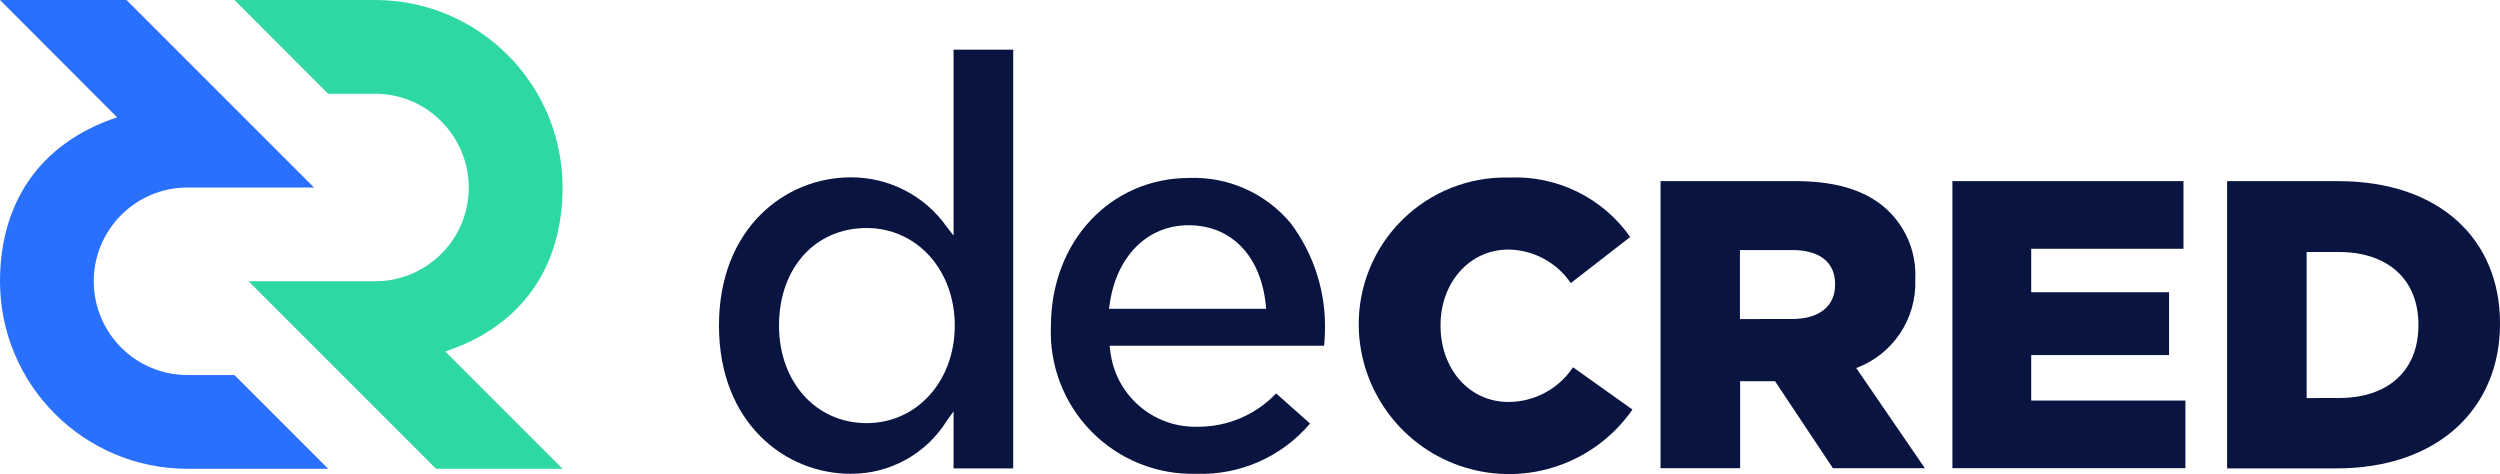
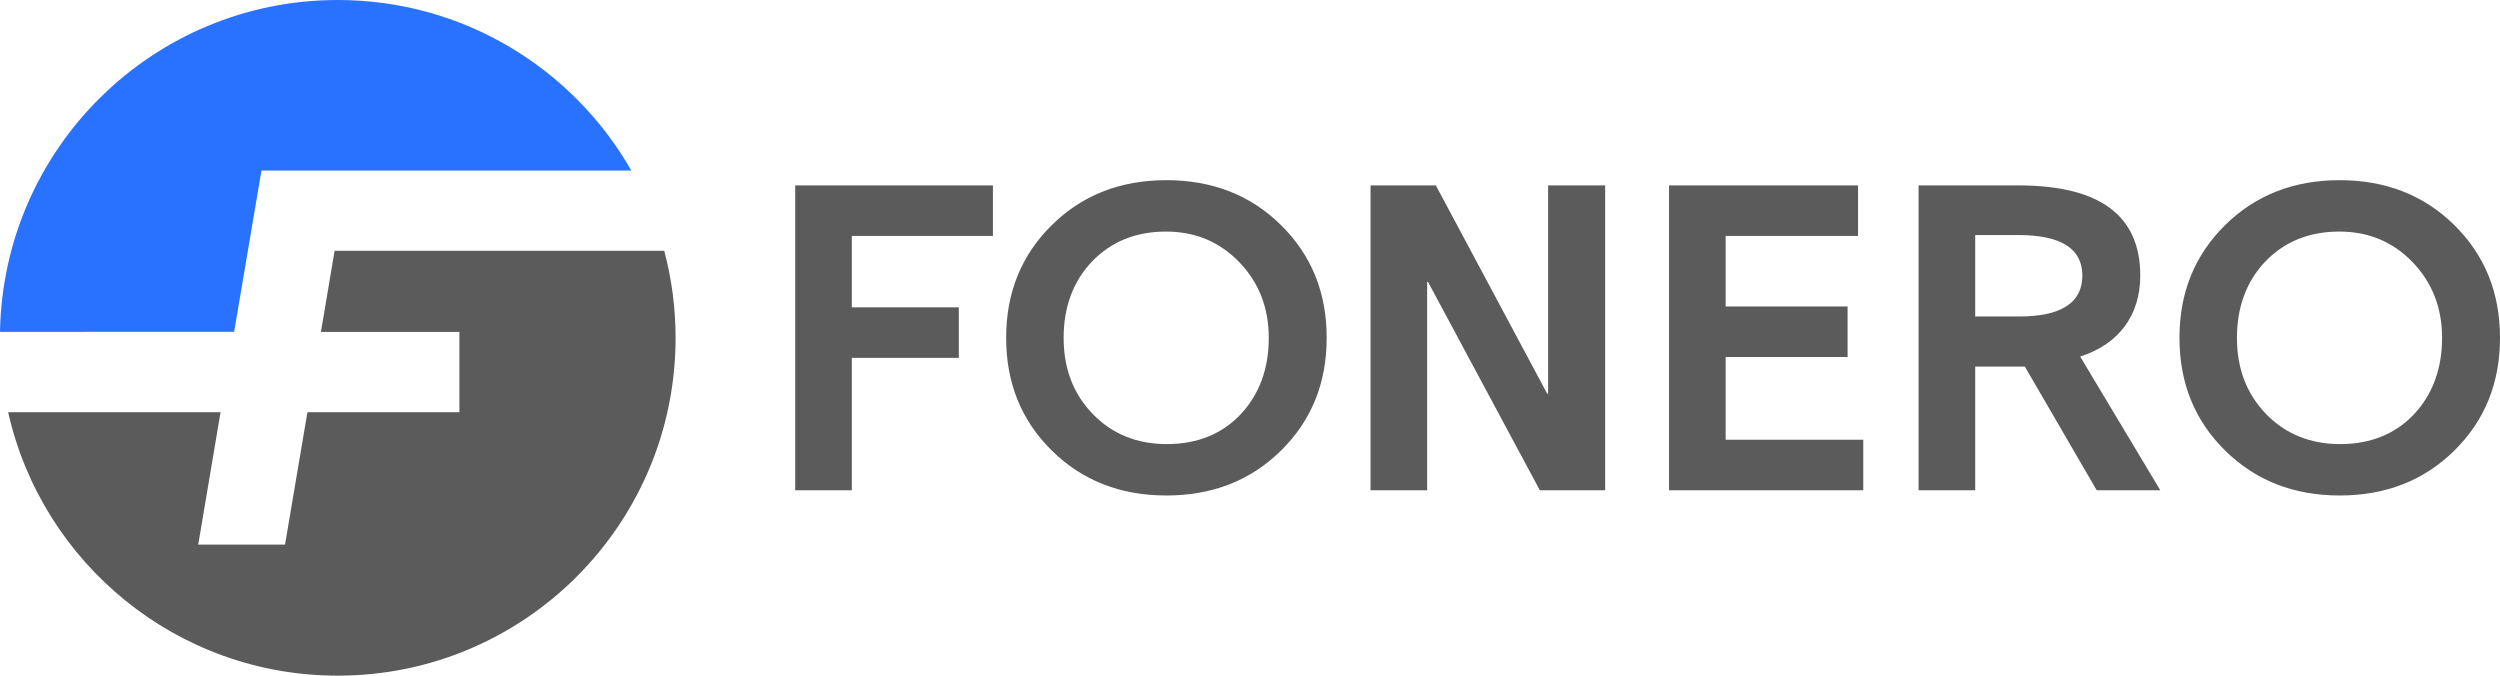
- <svg xmlns="http://www.w3.org/2000/svg" viewBox="0 0 168.781 32">
+ <svg xmlns="http://www.w3.org/2000/svg" xml:space="preserve" version="1.1" style="shape-rendering:geometricPrecision; text-rendering:geometricPrecision; image-rendering:optimizeQuality; fill-rule:evenodd; clip-rule:evenodd" viewBox="0 0 12530.88 3386.67">
  <defs>
-     <style>
-       .cls-1 {
-         fill: #2970ff;
-       }
- 
-       .cls-2 {
-         fill: #2dd8a3;
-       }
- 
-       .cls-3 {
-         fill: #091440;
-       }
-     </style>
+     <style type="text/css">
+    
+     .fil0 {fill:#5B5B5B}
+     .fil1 {fill:#2971FF}
+     .fil2 {fill:#5B5B5B;fill-rule:nonzero}
+    
+   </style>
  </defs>
-   <g id="Symbol_116_1" data-name="Symbol 116 – 1" transform="translate(-45.179 -107.675)">
-     <g id="Group_1413" data-name="Group 1413" transform="translate(45.179 107.675)">
-       <g id="Group_1409" data-name="Group 1409">
-         <path id="Path_631" data-name="Path 631" class="cls-1" d="M7.906,7.919,0,0H8.539L21.2,12.66H12.66a6.33,6.33,0,0,0,0,12.66h3.165l6.33,6.33H12.66A12.662,12.662,0,0,1,0,18.99C0,13.859,2.532,9.71,7.906,7.919Z" />
-         <g id="Group_1408" data-name="Group 1408" transform="translate(15.825)">
-           <g id="Group_1407" data-name="Group 1407">
-             <g id="Group_1406" data-name="Group 1406">
-               <path id="Path_632" data-name="Path 632" class="cls-2" d="M131.736,23.731l7.919,7.919h-8.539l-12.66-12.66h8.539a6.323,6.323,0,0,0,4.471-10.8,6.241,6.241,0,0,0-4.471-1.859H123.83L117.5,0h9.495a12.662,12.662,0,0,1,12.66,12.66C139.655,17.791,137.123,21.939,131.736,23.731Z" transform="translate(-117.5)" />
-             </g>
-           </g>
-         </g>
-       </g>
-       <g id="Group_1412" data-name="Group 1412" transform="translate(48.539 3.354)">
-         <g id="Group_1411" data-name="Group 1411">
-           <g id="Group_1410" data-name="Group 1410">
-             <path id="XMLID_15_" class="cls-3" d="M681.1,99.074V99.02A9.9,9.9,0,0,1,691.255,89a9.464,9.464,0,0,1,8.175,4.013l-4.013,3.111a5.176,5.176,0,0,0-4.2-2.263c-2.694,0-4.593,2.29-4.593,5.091v.054c0,2.882,1.9,5.145,4.593,5.145a5.248,5.248,0,0,0,4.35-2.343l4.013,2.855A10.149,10.149,0,0,1,681.1,99.074Z" transform="translate(-637.908 -80.367)" />
-             <path id="XMLID_12_" class="cls-3" d="M832.3,90.8h9.172c2.963,0,5.01.768,6.316,2.1a6.017,6.017,0,0,1,1.724,4.512v.054a6.125,6.125,0,0,1-3.987,5.953l4.633,6.761H843.95l-3.906-5.872h-2.357v5.872h-5.374V90.8Zm8.916,9.306c1.832,0,2.882-.889,2.882-2.3v-.054c0-1.522-1.1-2.3-2.909-2.3h-3.515v4.66Z" transform="translate(-768.745 -81.925)" />
-             <path id="XMLID_10_" class="cls-3" d="M978.7,90.8h15.6v4.566H984.02V98.3h9.306v4.242H984.02v3.071h10.411v4.566H978.7Z" transform="translate(-895.427 -81.925)" />
-             <path id="XMLID_7_" class="cls-3" d="M1116.413,90.8h7.475c6.923,0,10.936,3.987,10.936,9.589v.054c0,5.6-4.067,9.751-11.057,9.751H1116.4V90.8Zm7.556,14.64c3.219,0,5.347-1.778,5.347-4.9v-.054c0-3.1-2.128-4.9-5.347-4.9h-2.2v9.859Z" transform="translate(-1014.582 -81.925)" />
-             <path id="XMLID_4_" class="cls-3" d="M536.618,109.173a9.562,9.562,0,0,1-9.818-9.966c0-5.71,4.013-10.007,9.347-10.007A8.495,8.495,0,0,1,543,92.271a11.564,11.564,0,0,1,2.3,7.273c0,.323-.027.633-.054.983H530.76l.04.283a5.765,5.765,0,0,0,5.885,5.185,7.249,7.249,0,0,0,5.32-2.249l2.29,2.034A9.63,9.63,0,0,1,536.618,109.173Zm-.525-16.781c-2.8,0-4.889,2.114-5.333,5.374l-.04.269h10.613l-.027-.269C540.968,94.453,538.975,92.392,536.093,92.392Z" transform="translate(-504.389 -80.54)" />
-             <path id="XMLID_1_" class="cls-3" d="M369.289,53.533c-4.418,0-8.889-3.434-8.889-10.007s4.471-10.007,8.889-10.007a7.883,7.883,0,0,1,6.518,3.38l.431.552V24.9h4.027V53.169h-4.027V49.317l-.444.62A7.6,7.6,0,0,1,369.289,53.533Zm1.077-16.593c-3.475,0-5.912,2.707-5.912,6.586,0,3.811,2.492,6.586,5.912,6.586,3.394,0,5.953-2.828,5.953-6.586S373.76,36.94,370.366,36.94Z" transform="translate(-360.4 -24.9)" />
-           </g>
-         </g>
-       </g>
+   <g id="Слой_x0020_1">
+     <g id="_1112033728">
+       <path class="fil0" d="M3329.46 1257.17c37.01,139.17 56.82,285.36 56.82,436.19 0,935.21 -758.1,1693.31 -1693.35,1693.31 -807.08,0 -1482.22,-564.67 -1652.05,-1320.5l1064.6 0 -111.94 663.62 435.16 0 112.28 -663.62 761.65 0 0 -402.52 -693.96 0 68.47 -406.48 1652.32 0z" />
+       <path class="fil1" d="M1692.93 0c630.08,0 1179.72,344.14 1471.35,854.65l-1853.69 0 -136.95 808.31 -1173.64 0.48c15.97,-921.4 767.74,-1663.44 1692.93,-1663.44z" />
+       <path class="fil2" d="M4976.88 1182.53l0 -253.23 -991.01 0 0 1528.07 283.79 0 0 -663.62 536.31 0 0 -253.22 -536.31 0 0 -358 707.22 0zm1443.72 -54.58c-152.78,-150.6 -344.9,-224.84 -574.12,-224.84 -229.2,0 -421.31,74.23 -574.1,224.84 -152.8,150.62 -229.22,338.35 -229.22,565.38 0,227.03 76.42,414.77 229.22,565.38 152.8,150.62 344.9,224.86 574.1,224.86 229.22,0 421.32,-74.24 574.12,-224.86 152.81,-150.61 229.22,-338.35 229.22,-565.38 0,-227.03 -76.43,-414.78 -229.22,-565.38zm-61.12 565.38c0,154.99 -47.49,284.32 -141.89,384.21 -93.32,98.72 -218.29,148.44 -368.92,148.44 -148.44,0 -273.42,-49.71 -371.1,-150.63 -98.76,-102.07 -146.25,-229.22 -146.25,-382.02 0,-154.99 48.01,-283.81 141.89,-382.01 96.01,-100.43 220.47,-150.63 371.1,-150.63 146.25,0 267.97,50.75 366.73,152.81 97.68,100.93 148.44,227.03 148.44,379.83zm793.91 -280.2l4.36 0 560.43 1044.24 327.44 0 0 -1528.07 -285.97 0 0 1044.25 -4.36 0 -558.25 -1044.25 -327.44 0 0 1528.07 283.79 0 0 -1044.24zm1496.21 376.25l611.22 0 0 -253.22 -611.22 0 0 -353.63 663.61 0 0 -253.23 -947.4 0 0 1528.07 973.6 0 0 -253.23 -689.81 0 0 -414.76zm2178.58 667.99l-401.67 -670.17c192.1,-61.12 301.25,-205.19 301.25,-406.03 0,-301.24 -203.13,-451.87 -611.23,-451.87l-499.89 0 0 1528.07 283.79 0 0 -619.96 248.85 0 360.19 619.96 318.71 0zm-711.65 -1279.22c213.94,0 320.9,67.68 320.9,203.02 0,137.52 -107.08,205.2 -318.71,205.2l-218.29 0 0 -408.22 216.1 0zm2185.14 -50.2c-152.69,-150.51 -344.91,-224.84 -574.12,-224.84 -229.2,0 -421.36,74.27 -574.11,224.84 -152.75,150.57 -229.21,338.35 -229.21,565.38 0,227.03 76.41,414.77 229.21,565.38 152.8,150.62 344.91,224.86 574.11,224.86 229.21,0 421.32,-74.24 574.12,-224.86 152.8,-150.61 229.21,-338.35 229.21,-565.38 0,-227.03 -76.52,-414.87 -229.21,-565.38zm-61.13 565.38c0,154.99 -47.53,284.36 -141.89,384.21 -93.27,98.68 -218.29,148.44 -368.91,148.44 -148.44,0 -273.47,-49.75 -371.11,-150.63 -98.71,-102.02 -146.25,-229.22 -146.25,-382.02 0,-154.99 48.06,-283.86 141.89,-382.01 95.97,-100.38 220.48,-150.63 371.1,-150.63 146.26,0 268.02,50.79 366.73,152.81 97.64,100.88 148.44,227.03 148.44,379.83z" />
    </g>
  </g>
</svg>
